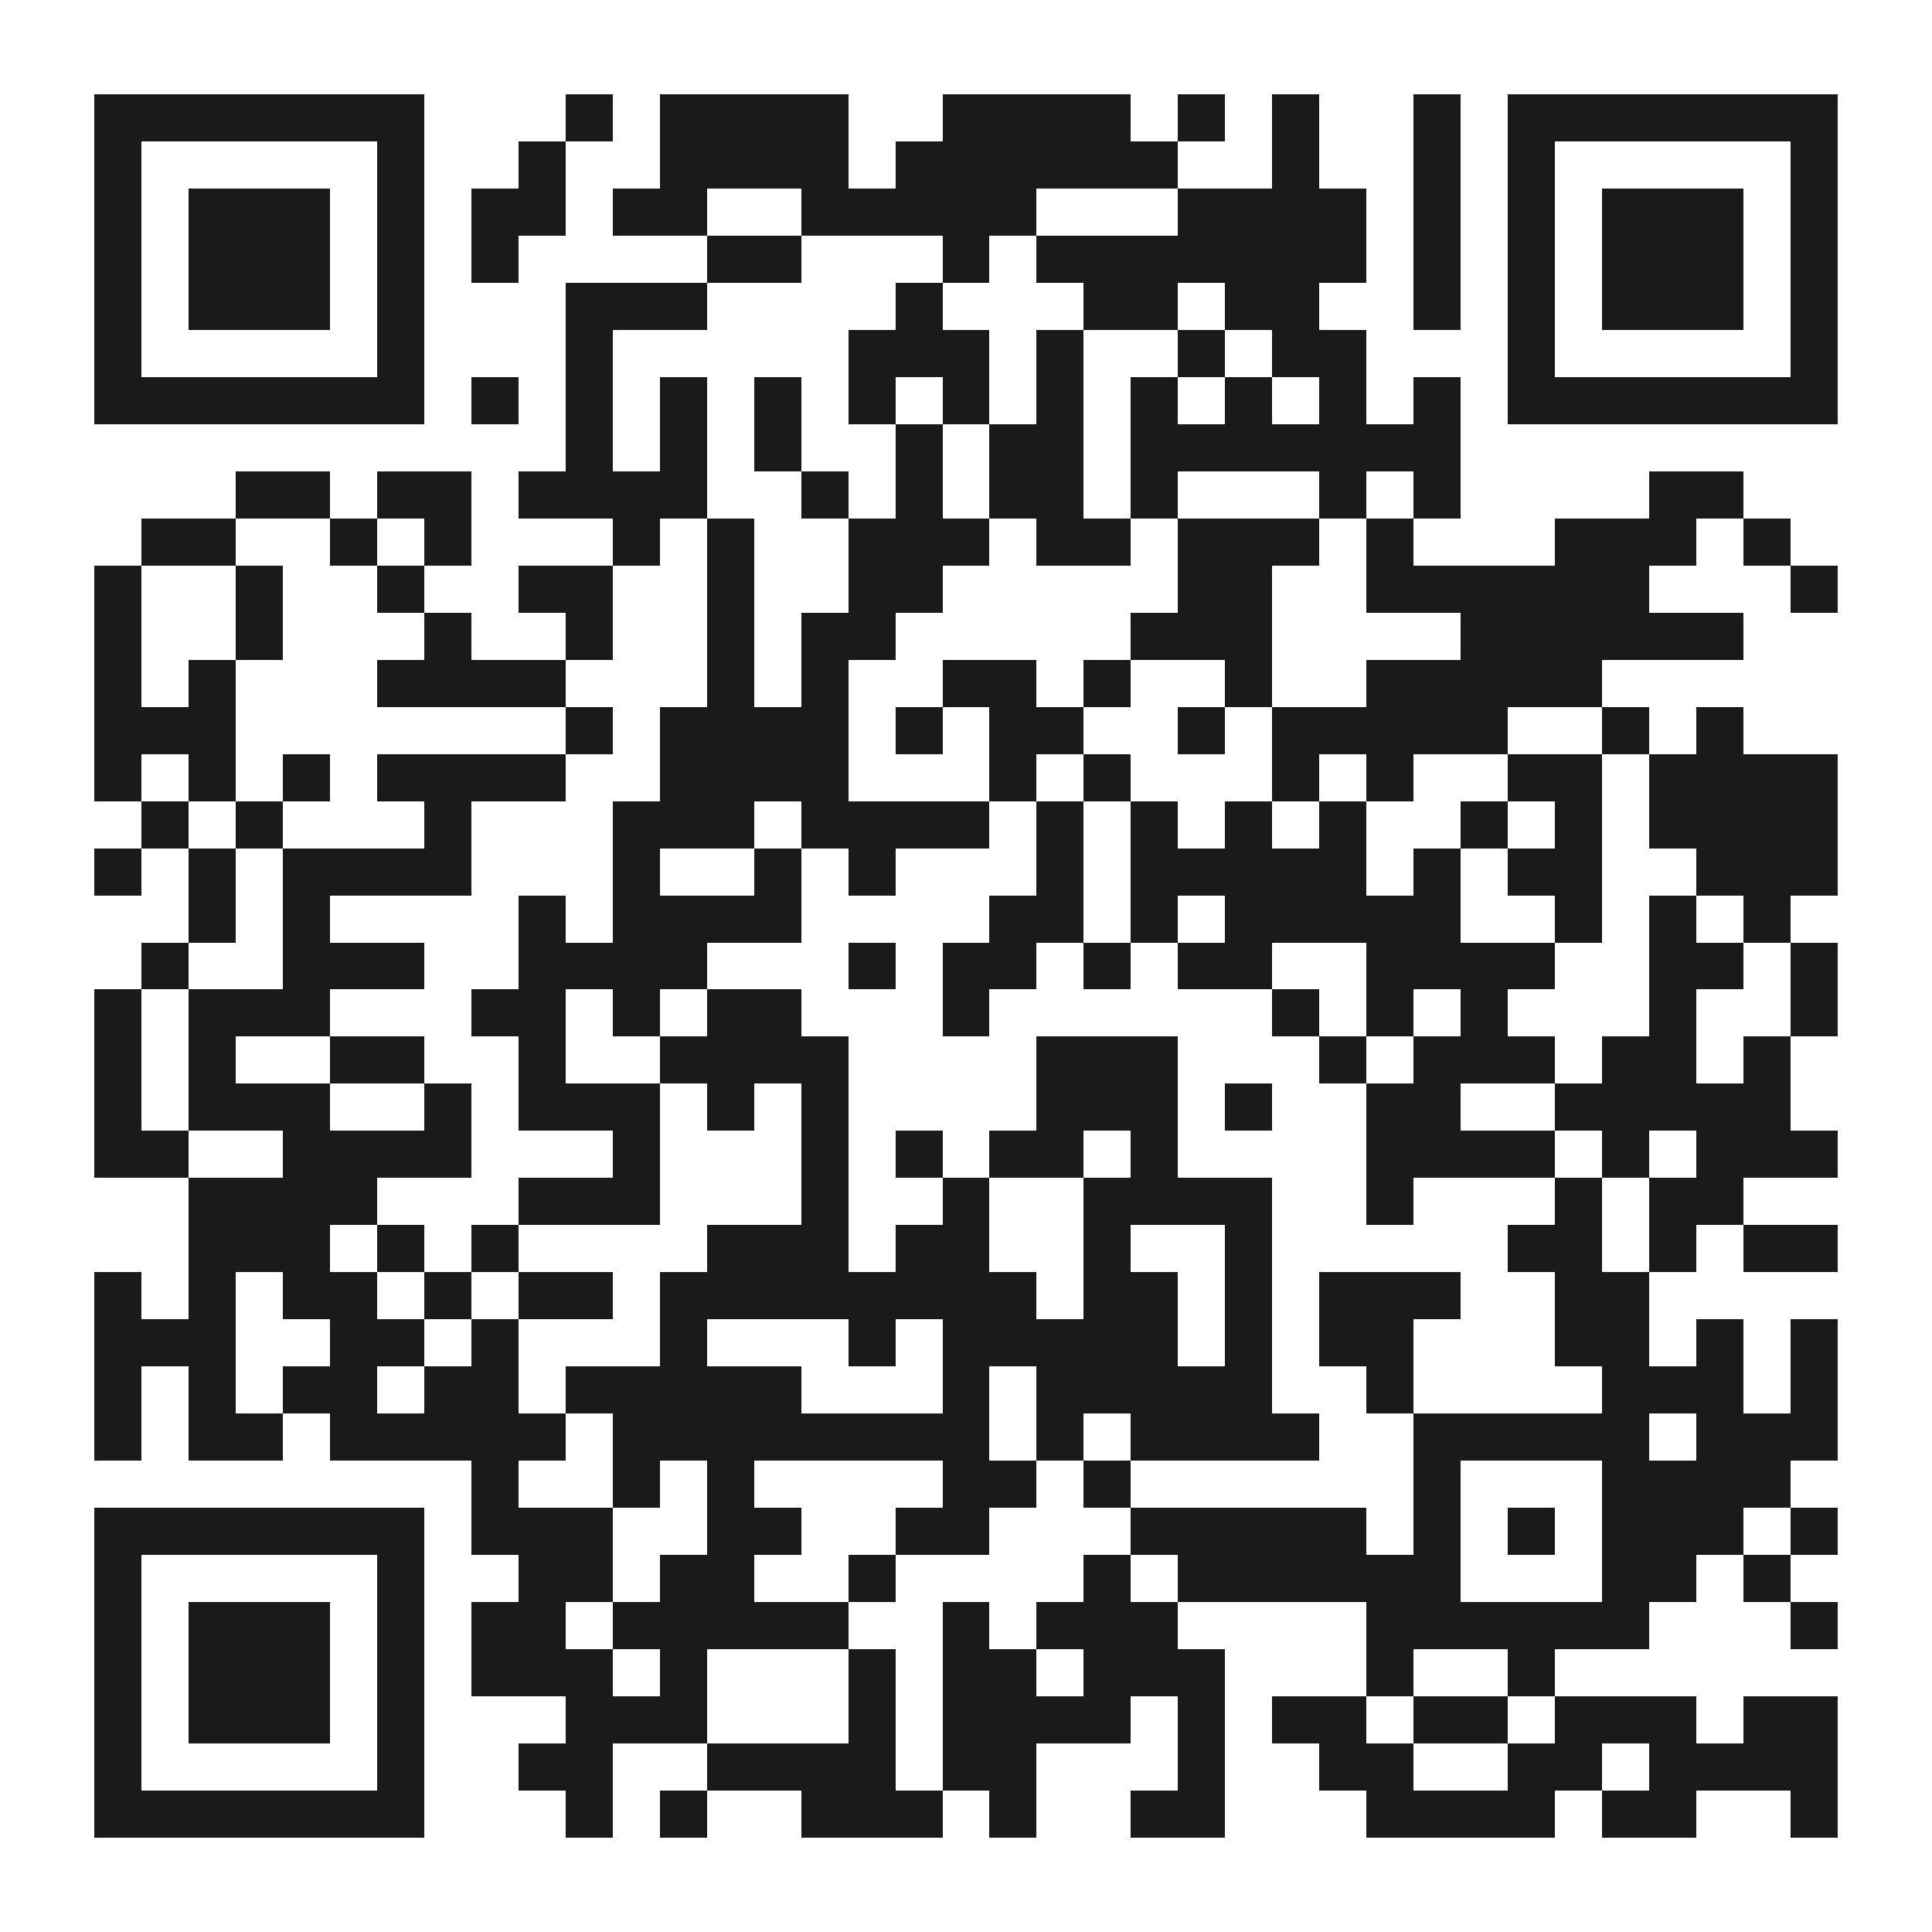
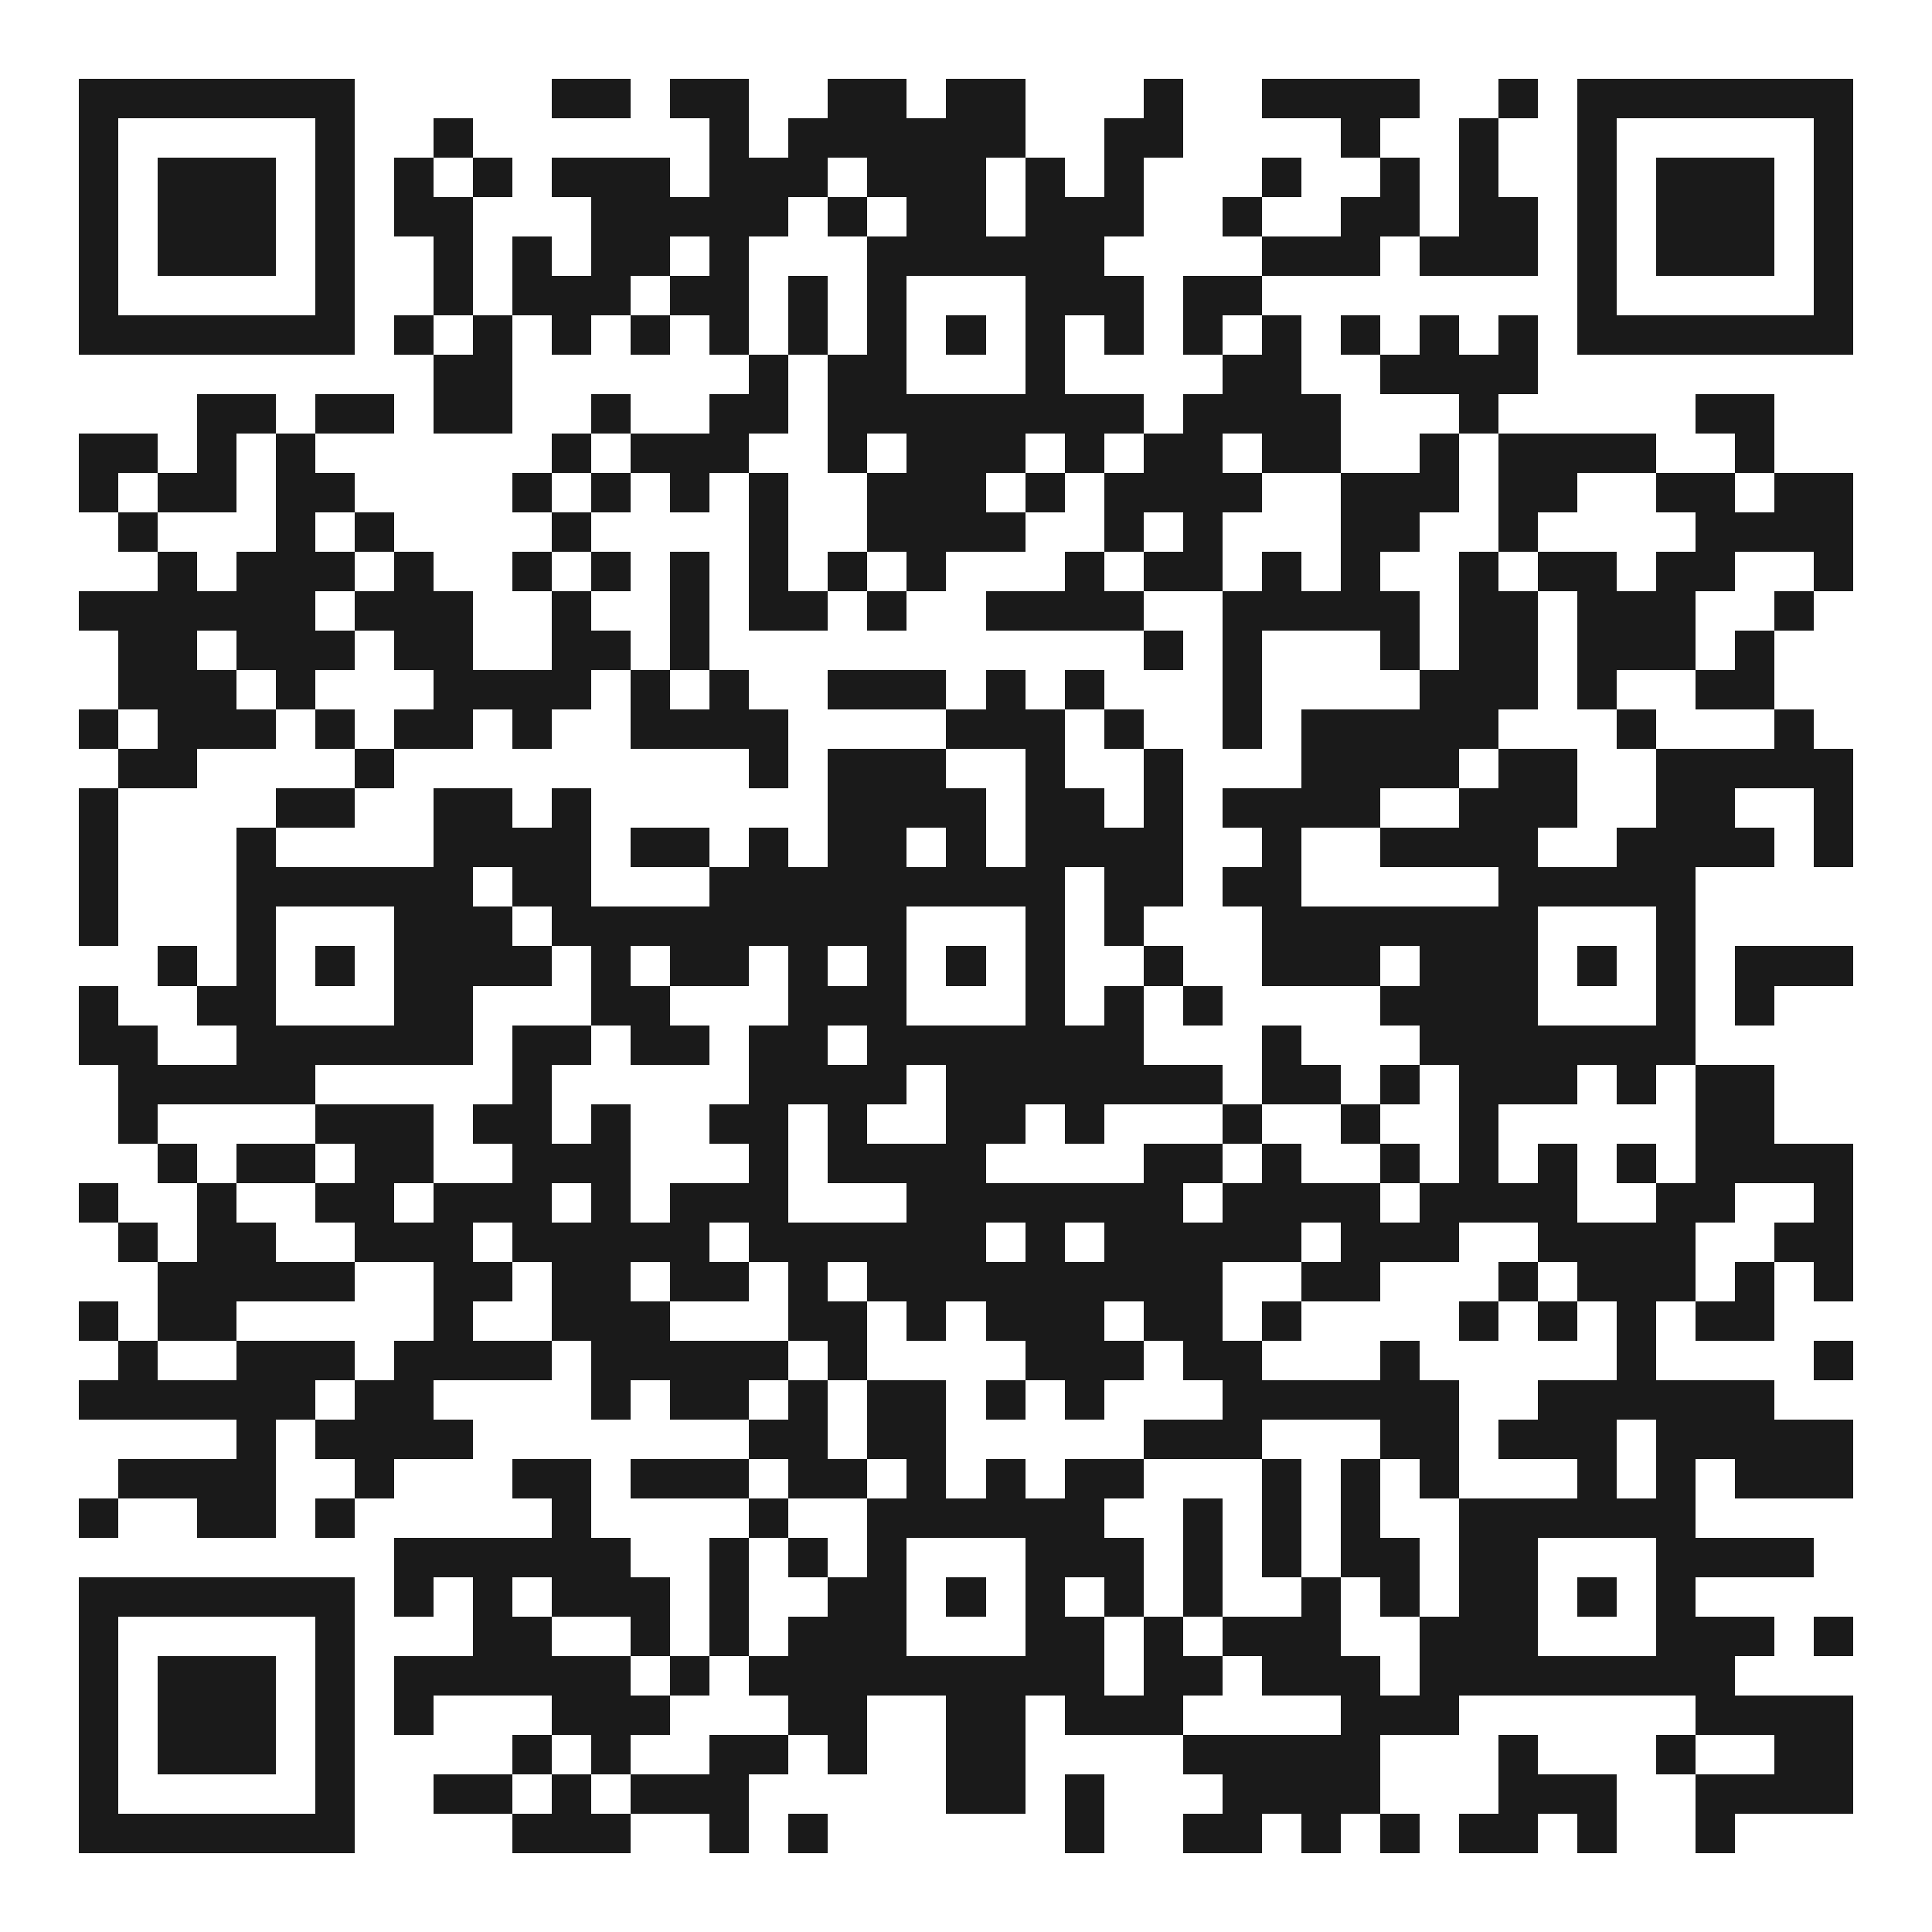
- <svg xmlns="http://www.w3.org/2000/svg" width="1024" height="1024" viewBox="0 0 41 41" shape-rendering="crispEdges">
-   <path fill="#ffffff" d="M0 0h41v41H0z" />
-   <path stroke="#1a1a1a" d="M2 2.5h7m3 0h1m1 0h4m2 0h4m1 0h1m1 0h1m2 0h1m1 0h7M2 3.5h1m5 0h1m2 0h1m2 0h4m1 0h6m2 0h1m2 0h1m1 0h1m5 0h1M2 4.5h1m1 0h3m1 0h1m1 0h2m1 0h2m2 0h5m3 0h4m1 0h1m1 0h1m1 0h3m1 0h1M2 5.5h1m1 0h3m1 0h1m1 0h1m4 0h2m3 0h1m1 0h7m1 0h1m1 0h1m1 0h3m1 0h1M2 6.5h1m1 0h3m1 0h1m3 0h3m4 0h1m3 0h2m1 0h2m2 0h1m1 0h1m1 0h3m1 0h1M2 7.5h1m5 0h1m3 0h1m5 0h3m1 0h1m2 0h1m1 0h2m3 0h1m5 0h1M2 8.5h7m1 0h1m1 0h1m1 0h1m1 0h1m1 0h1m1 0h1m1 0h1m1 0h1m1 0h1m1 0h1m1 0h1m1 0h7M12 9.5h1m1 0h1m1 0h1m2 0h1m1 0h2m1 0h7M5 10.5h2m1 0h2m1 0h4m2 0h1m1 0h1m1 0h2m1 0h1m3 0h1m1 0h1m4 0h2M3 11.5h2m2 0h1m1 0h1m3 0h1m1 0h1m2 0h3m1 0h2m1 0h3m1 0h1m3 0h3m1 0h1M2 12.5h1m2 0h1m2 0h1m2 0h2m2 0h1m2 0h2m5 0h2m2 0h6m3 0h1M2 13.5h1m2 0h1m3 0h1m2 0h1m2 0h1m1 0h2m5 0h3m4 0h6M2 14.5h1m1 0h1m3 0h4m3 0h1m1 0h1m2 0h2m1 0h1m2 0h1m2 0h5M2 15.5h3m7 0h1m1 0h4m1 0h1m1 0h2m2 0h1m1 0h5m2 0h1m1 0h1M2 16.5h1m1 0h1m1 0h1m1 0h4m2 0h4m3 0h1m1 0h1m3 0h1m1 0h1m2 0h2m1 0h4M3 17.5h1m1 0h1m3 0h1m3 0h3m1 0h4m1 0h1m1 0h1m1 0h1m1 0h1m2 0h1m1 0h1m1 0h4M2 18.5h1m1 0h1m1 0h4m3 0h1m2 0h1m1 0h1m3 0h1m1 0h5m1 0h1m1 0h2m2 0h3M4 19.5h1m1 0h1m4 0h1m1 0h4m4 0h2m1 0h1m1 0h5m2 0h1m1 0h1m1 0h1M3 20.5h1m2 0h3m2 0h4m3 0h1m1 0h2m1 0h1m1 0h2m2 0h4m2 0h2m1 0h1M2 21.5h1m1 0h3m3 0h2m1 0h1m1 0h2m3 0h1m6 0h1m1 0h1m1 0h1m3 0h1m2 0h1M2 22.5h1m1 0h1m2 0h2m2 0h1m2 0h4m4 0h3m3 0h1m1 0h3m1 0h2m1 0h1M2 23.5h1m1 0h3m2 0h1m1 0h3m1 0h1m1 0h1m4 0h3m1 0h1m2 0h2m2 0h5M2 24.5h2m2 0h4m3 0h1m3 0h1m1 0h1m1 0h2m1 0h1m4 0h4m1 0h1m1 0h3M4 25.5h4m3 0h3m3 0h1m2 0h1m2 0h4m2 0h1m3 0h1m1 0h2M4 26.5h3m1 0h1m1 0h1m4 0h3m1 0h2m2 0h1m2 0h1m5 0h2m1 0h1m1 0h2M2 27.5h1m1 0h1m1 0h2m1 0h1m1 0h2m1 0h8m1 0h2m1 0h1m1 0h3m2 0h2M2 28.5h3m2 0h2m1 0h1m3 0h1m3 0h1m1 0h5m1 0h1m1 0h2m3 0h2m1 0h1m1 0h1M2 29.5h1m1 0h1m1 0h2m1 0h2m1 0h5m3 0h1m1 0h5m2 0h1m4 0h3m1 0h1M2 30.5h1m1 0h2m1 0h5m1 0h8m1 0h1m1 0h4m2 0h5m1 0h3M10 31.5h1m2 0h1m1 0h1m4 0h2m1 0h1m6 0h1m3 0h4M2 32.5h7m1 0h3m2 0h2m2 0h2m3 0h5m1 0h1m1 0h1m1 0h3m1 0h1M2 33.5h1m5 0h1m2 0h2m1 0h2m2 0h1m4 0h1m1 0h6m3 0h2m1 0h1M2 34.5h1m1 0h3m1 0h1m1 0h2m1 0h5m2 0h1m1 0h3m4 0h6m3 0h1M2 35.5h1m1 0h3m1 0h1m1 0h3m1 0h1m3 0h1m1 0h2m1 0h3m3 0h1m2 0h1M2 36.5h1m1 0h3m1 0h1m3 0h3m3 0h1m1 0h4m1 0h1m1 0h2m1 0h2m1 0h3m1 0h2M2 37.5h1m5 0h1m2 0h2m2 0h4m1 0h2m3 0h1m2 0h2m2 0h2m1 0h4M2 38.5h7m3 0h1m1 0h1m2 0h3m1 0h1m2 0h2m3 0h4m1 0h2m2 0h1" />
+ <svg xmlns="http://www.w3.org/2000/svg" width="1024" height="1024" viewBox="0 0 49 49" shape-rendering="crispEdges">
+   <path fill="#ffffff" d="M0 0h49v49H0z" />
+   <path stroke="#1a1a1a" d="M2 2.5h7m5 0h2m1 0h2m2 0h2m1 0h2m3 0h1m2 0h4m2 0h1m1 0h7M2 3.5h1m5 0h1m2 0h1m6 0h1m1 0h6m2 0h2m4 0h1m2 0h1m2 0h1m5 0h1M2 4.5h1m1 0h3m1 0h1m1 0h1m1 0h1m1 0h3m1 0h3m1 0h3m1 0h1m1 0h1m3 0h1m2 0h1m1 0h1m2 0h1m1 0h3m1 0h1M2 5.5h1m1 0h3m1 0h1m1 0h2m3 0h5m1 0h1m1 0h2m1 0h3m2 0h1m2 0h2m1 0h2m1 0h1m1 0h3m1 0h1M2 6.5h1m1 0h3m1 0h1m2 0h1m1 0h1m1 0h2m1 0h1m3 0h6m4 0h3m1 0h3m1 0h1m1 0h3m1 0h1M2 7.5h1m5 0h1m2 0h1m1 0h3m1 0h2m1 0h1m1 0h1m3 0h3m1 0h2m8 0h1m5 0h1M2 8.5h7m1 0h1m1 0h1m1 0h1m1 0h1m1 0h1m1 0h1m1 0h1m1 0h1m1 0h1m1 0h1m1 0h1m1 0h1m1 0h1m1 0h1m1 0h1m1 0h7M11 9.5h2m6 0h1m1 0h2m3 0h1m4 0h2m2 0h4M5 10.5h2m1 0h2m1 0h2m2 0h1m2 0h2m1 0h8m1 0h4m3 0h1m5 0h2M2 11.5h2m1 0h1m1 0h1m6 0h1m1 0h3m2 0h1m1 0h3m1 0h1m1 0h2m1 0h2m2 0h1m1 0h4m2 0h1M2 12.5h1m1 0h2m1 0h2m4 0h1m1 0h1m1 0h1m1 0h1m2 0h3m1 0h1m1 0h4m2 0h3m1 0h2m2 0h2m1 0h2M3 13.5h1m3 0h1m1 0h1m4 0h1m4 0h1m2 0h4m2 0h1m1 0h1m3 0h2m2 0h1m4 0h4M4 14.5h1m1 0h3m1 0h1m2 0h1m1 0h1m1 0h1m1 0h1m1 0h1m1 0h1m3 0h1m1 0h2m1 0h1m1 0h1m2 0h1m1 0h2m1 0h2m2 0h1M2 15.5h6m1 0h3m2 0h1m2 0h1m1 0h2m1 0h1m2 0h4m2 0h5m1 0h2m1 0h3m2 0h1M3 16.5h2m1 0h3m1 0h2m2 0h2m1 0h1m11 0h1m1 0h1m3 0h1m1 0h2m1 0h3m1 0h1M3 17.5h3m1 0h1m3 0h4m1 0h1m1 0h1m2 0h3m1 0h1m1 0h1m3 0h1m4 0h3m1 0h1m2 0h2M2 18.5h1m1 0h3m1 0h1m1 0h2m1 0h1m2 0h4m4 0h3m1 0h1m2 0h1m1 0h5m3 0h1m3 0h1M3 19.5h2m4 0h1m9 0h1m1 0h3m2 0h1m2 0h1m3 0h4m1 0h2m2 0h5M2 20.5h1m4 0h2m2 0h2m1 0h1m6 0h4m1 0h2m1 0h1m1 0h4m2 0h3m2 0h2m2 0h1M2 21.5h1m3 0h1m4 0h4m1 0h2m1 0h1m1 0h2m1 0h1m1 0h4m2 0h1m2 0h4m2 0h4m1 0h1M2 22.5h1m3 0h6m1 0h2m3 0h9m1 0h2m1 0h2m5 0h5M2 23.5h1m3 0h1m3 0h3m1 0h9m3 0h1m1 0h1m3 0h7m3 0h1M4 24.5h1m1 0h1m1 0h1m1 0h4m1 0h1m1 0h2m1 0h1m1 0h1m1 0h1m1 0h1m2 0h1m2 0h3m1 0h3m1 0h1m1 0h1m1 0h3M2 25.5h1m2 0h2m3 0h2m3 0h2m3 0h3m3 0h1m1 0h1m1 0h1m4 0h4m3 0h1m1 0h1M2 26.5h2m2 0h6m1 0h2m1 0h2m1 0h2m1 0h7m3 0h1m3 0h7M3 27.5h5m5 0h1m5 0h4m1 0h7m1 0h2m1 0h1m1 0h3m1 0h1m1 0h2M3 28.5h1m4 0h3m1 0h2m1 0h1m2 0h2m1 0h1m2 0h2m1 0h1m3 0h1m2 0h1m2 0h1m5 0h2M4 29.5h1m1 0h2m1 0h2m2 0h3m3 0h1m1 0h4m4 0h2m1 0h1m2 0h1m1 0h1m1 0h1m1 0h1m1 0h4M2 30.5h1m2 0h1m2 0h2m1 0h3m1 0h1m1 0h3m3 0h7m1 0h4m1 0h4m2 0h2m2 0h1M3 31.5h1m1 0h2m2 0h3m1 0h5m1 0h6m1 0h1m1 0h5m1 0h3m2 0h4m2 0h2M4 32.5h5m2 0h2m1 0h2m1 0h2m1 0h1m1 0h9m2 0h2m3 0h1m1 0h3m1 0h1m1 0h1M2 33.5h1m1 0h2m5 0h1m2 0h3m3 0h2m1 0h1m1 0h3m1 0h2m1 0h1m4 0h1m1 0h1m1 0h1m1 0h2M3 34.5h1m2 0h3m1 0h4m1 0h5m1 0h1m4 0h3m1 0h2m3 0h1m5 0h1m4 0h1M2 35.5h6m1 0h2m4 0h1m1 0h2m1 0h1m1 0h2m1 0h1m1 0h1m3 0h6m2 0h6M6 36.5h1m1 0h4m7 0h2m1 0h2m5 0h3m3 0h2m1 0h3m1 0h5M3 37.5h4m2 0h1m3 0h2m1 0h3m1 0h2m1 0h1m1 0h1m1 0h2m3 0h1m1 0h1m1 0h1m3 0h1m1 0h1m1 0h3M2 38.5h1m2 0h2m1 0h1m5 0h1m4 0h1m2 0h6m2 0h1m1 0h1m1 0h1m2 0h6M10 39.5h6m2 0h1m1 0h1m1 0h1m3 0h3m1 0h1m1 0h1m1 0h2m1 0h2m3 0h4M2 40.5h7m1 0h1m1 0h1m1 0h3m1 0h1m2 0h2m1 0h1m1 0h1m1 0h1m1 0h1m2 0h1m1 0h1m1 0h2m1 0h1m1 0h1M2 41.5h1m5 0h1m3 0h2m2 0h1m1 0h1m1 0h3m3 0h2m1 0h1m1 0h3m2 0h3m3 0h3m1 0h1M2 42.5h1m1 0h3m1 0h1m1 0h6m1 0h1m1 0h9m1 0h2m1 0h3m1 0h8M2 43.5h1m1 0h3m1 0h1m1 0h1m3 0h3m3 0h2m2 0h2m1 0h3m4 0h3m6 0h4M2 44.5h1m1 0h3m1 0h1m4 0h1m1 0h1m2 0h2m1 0h1m2 0h2m4 0h5m3 0h1m3 0h1m2 0h2M2 45.5h1m5 0h1m2 0h2m1 0h1m1 0h3m5 0h2m1 0h1m3 0h4m3 0h3m2 0h4M2 46.5h7m4 0h3m2 0h1m1 0h1m6 0h1m2 0h2m1 0h1m1 0h1m1 0h2m1 0h1m2 0h1" />
</svg>
